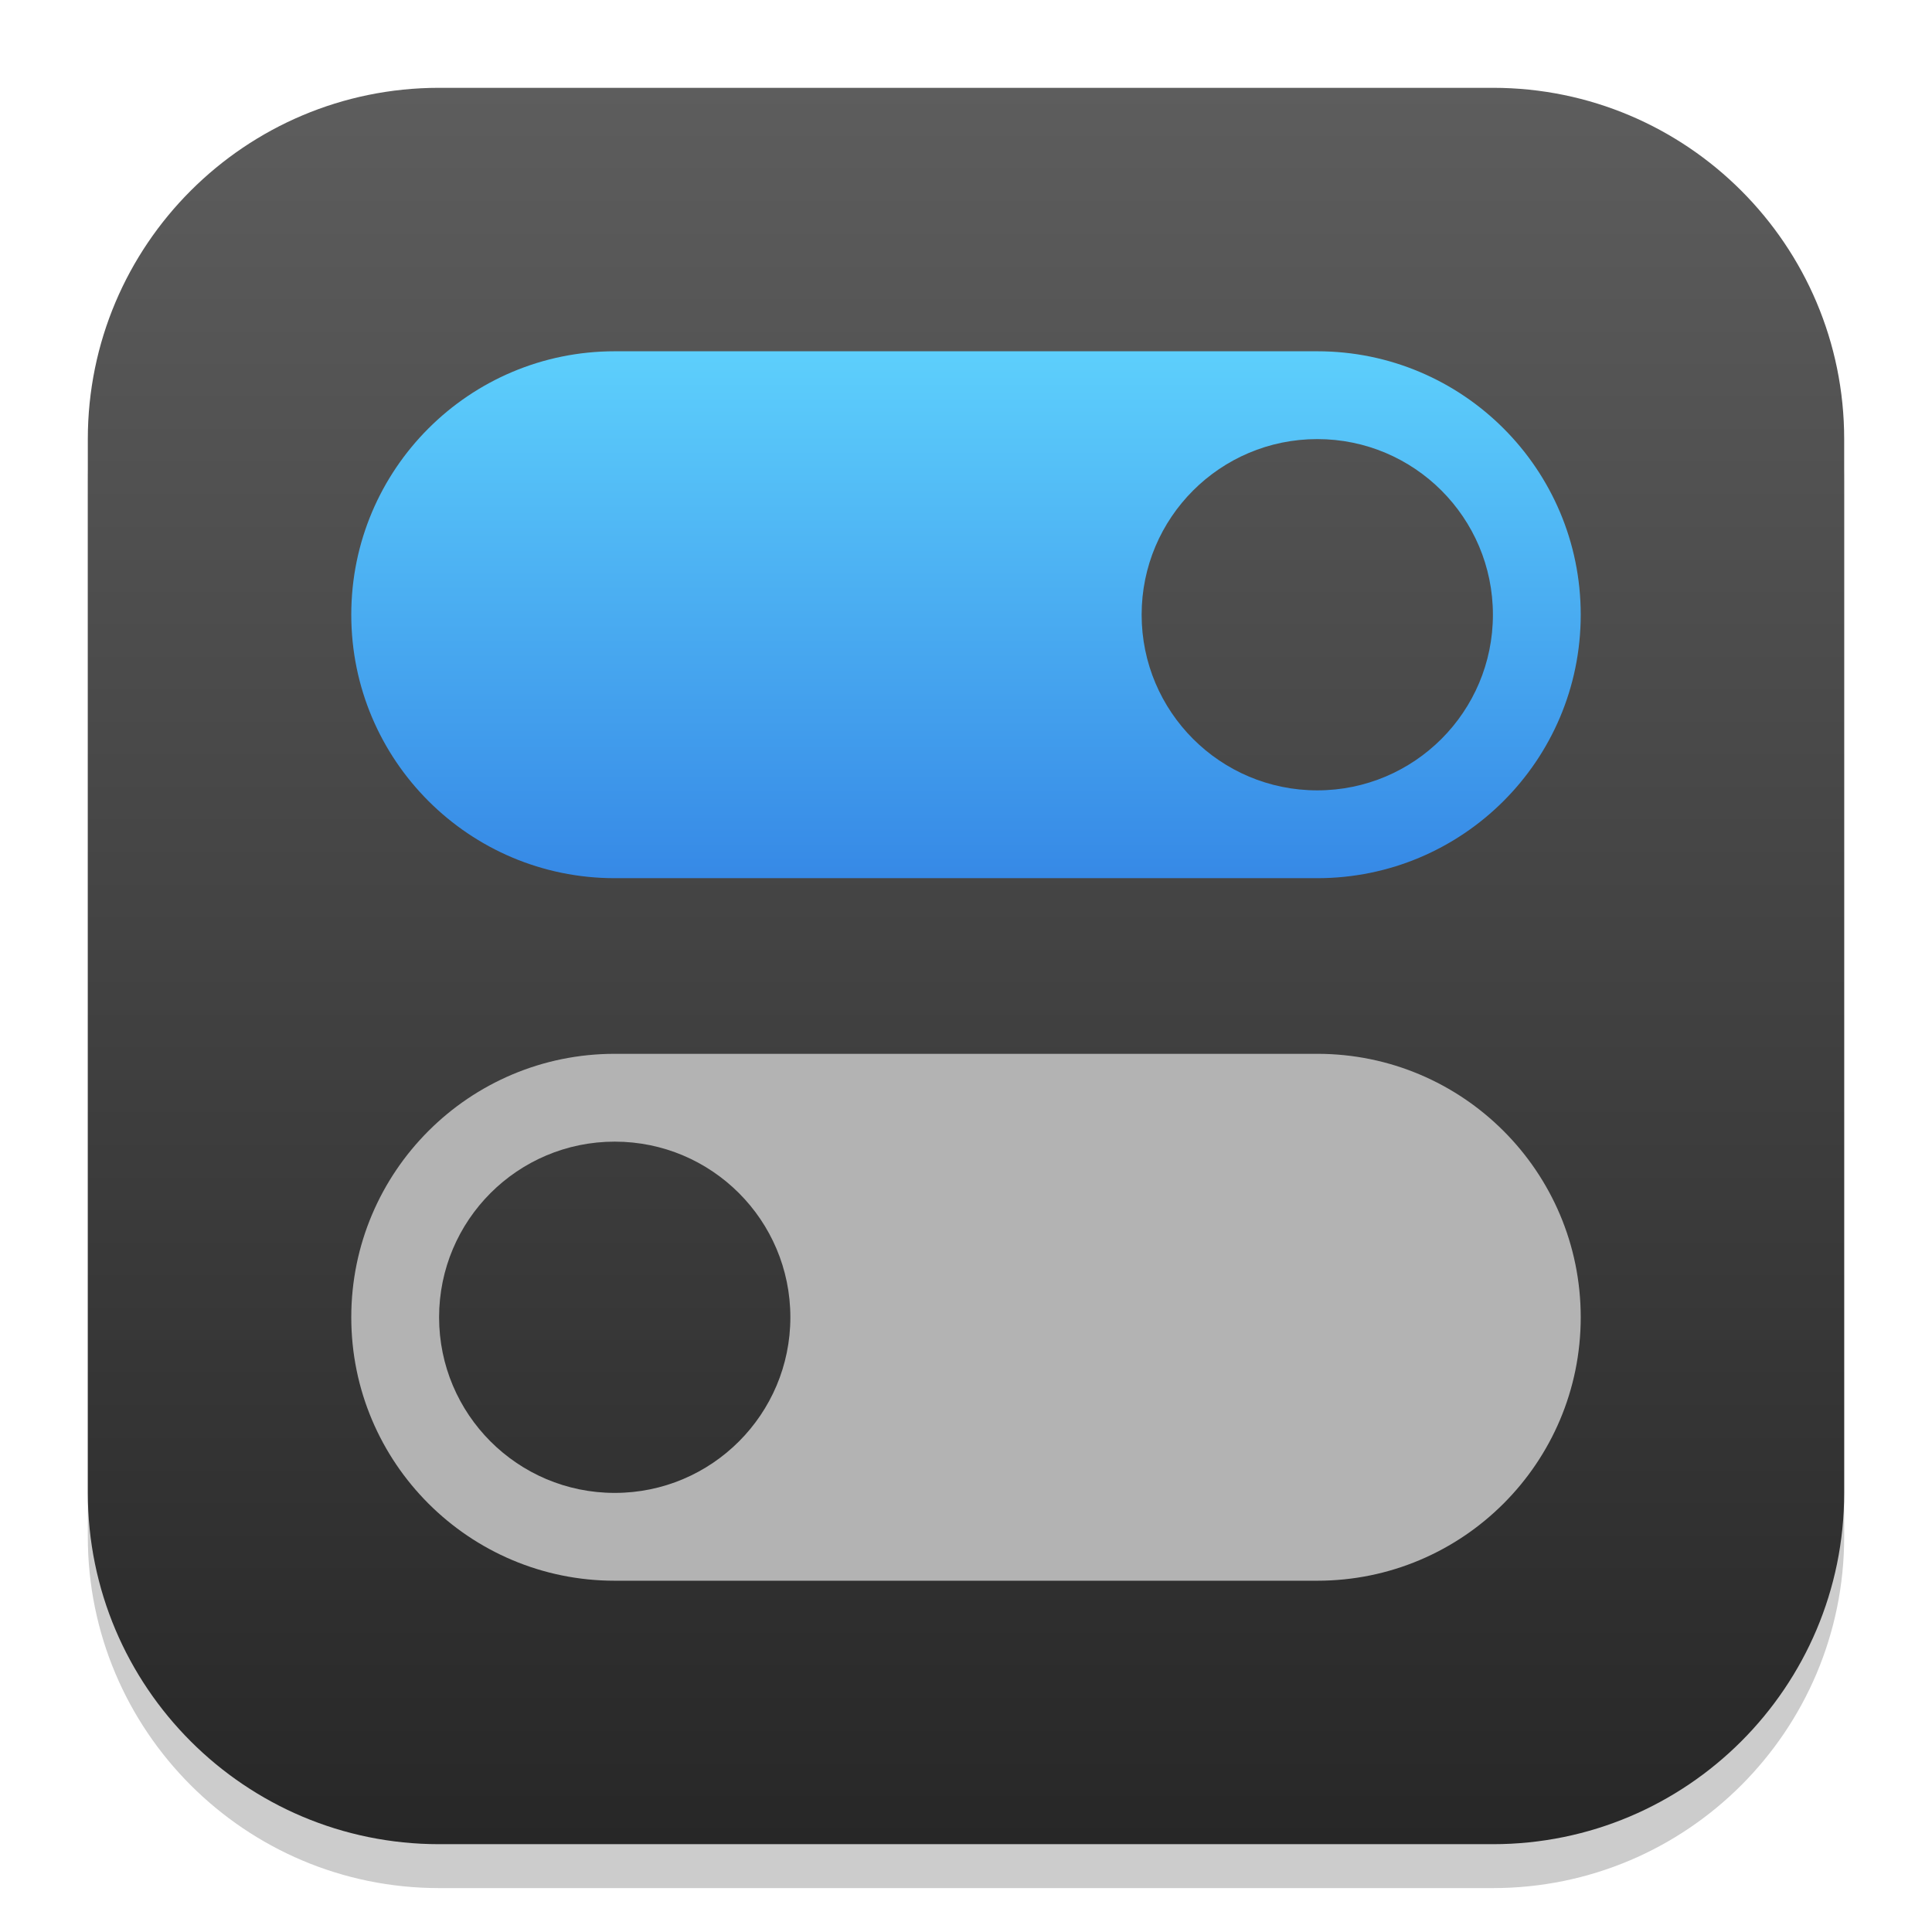
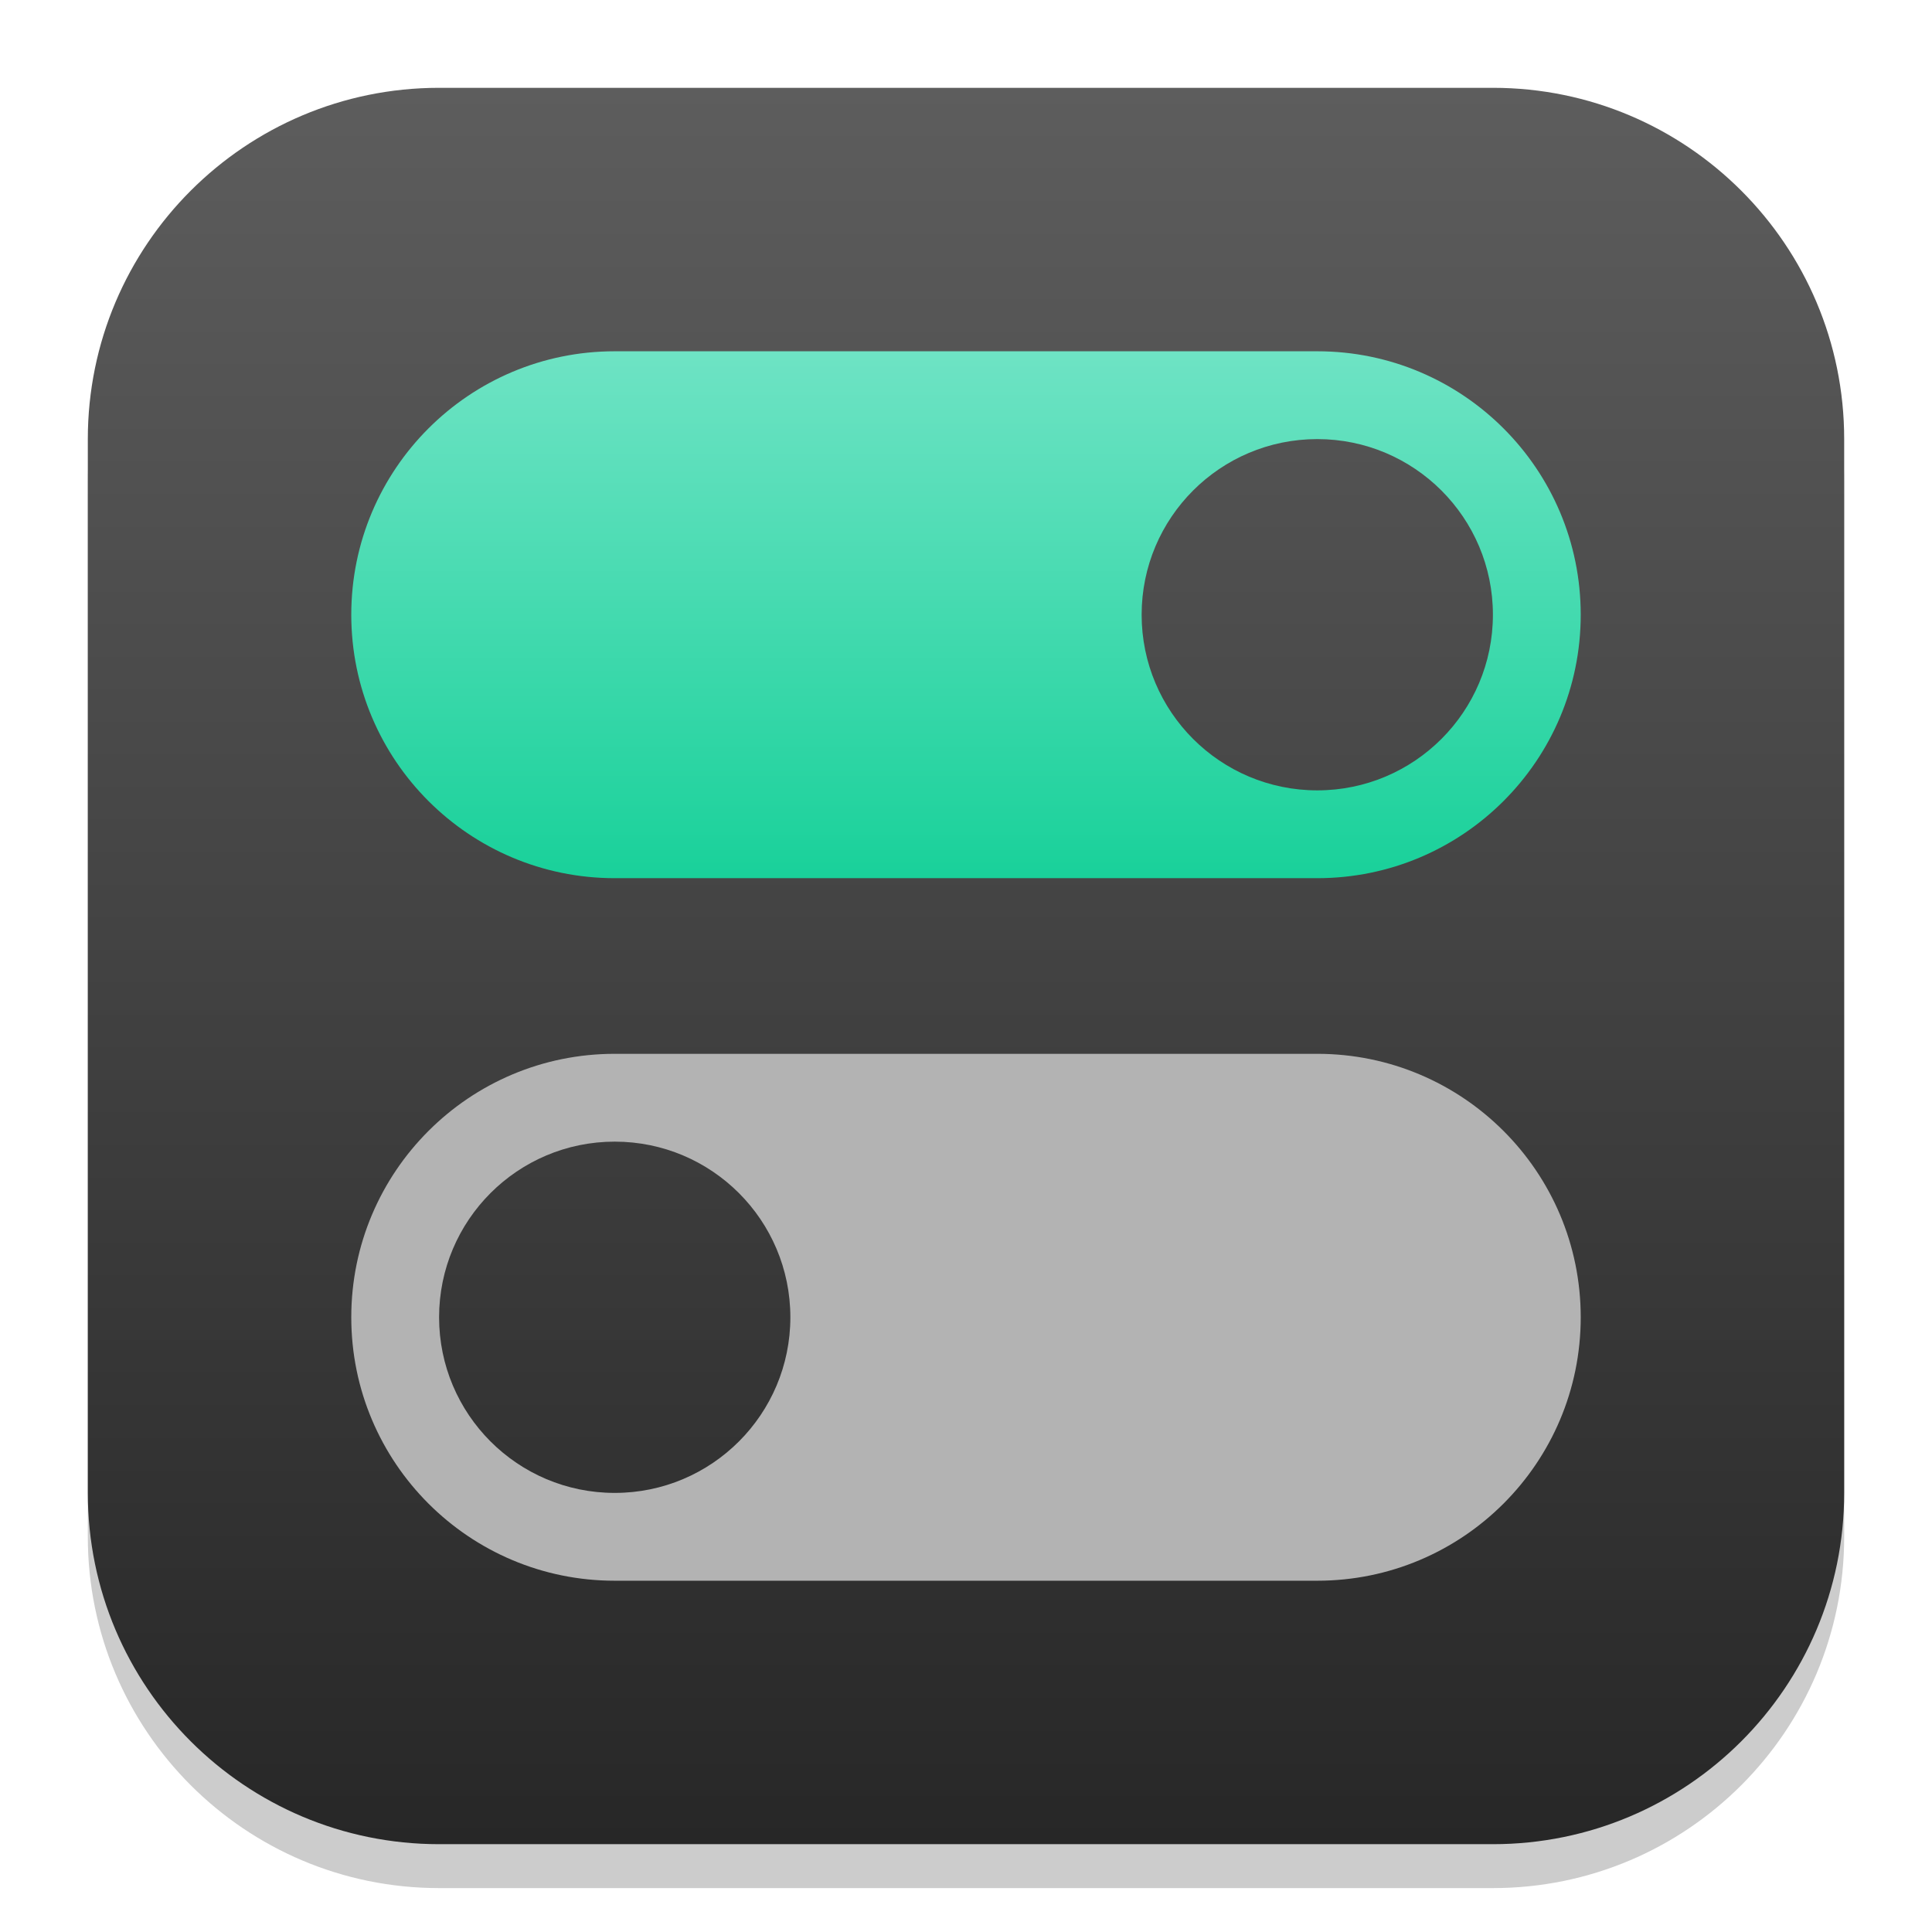
<svg xmlns="http://www.w3.org/2000/svg" xmlns:xlink="http://www.w3.org/1999/xlink" width="22" height="22" viewBox="0 0 22 22" version="1.1" id="svg1">
  <defs id="defs1">
-     <linearGradient xlink:href="#linearGradient21236" id="linearGradient2973" x1="50.333" y1="30" x2="50.333" y2="14" gradientUnits="userSpaceOnUse" gradientTransform="matrix(0.375,0,0,0.375,-0.8749998,-1.25)" />
-     <linearGradient id="linearGradient21236">
-       <stop style="stop-color:#3689e6;stop-opacity:1;" offset="0" id="stop21232" />
-       <stop style="stop-color:#5dcffc;stop-opacity:1;" offset="1" id="stop21234" />
-     </linearGradient>
+     <linearGradient xlink:href="#linearGradient3147" id="linearGradient2973" x1="50.333" y1="30" x2="50.333" y2="14" gradientUnits="userSpaceOnUse" gradientTransform="matrix(0.375,0,0,0.375,-0.8749998,-1.25)" />
    <linearGradient xlink:href="#4852" id="linearGradient1270" x1="11" y1="21" x2="11" y2="1" gradientUnits="userSpaceOnUse" />
    <linearGradient xlink:href="#4852" id="linearGradient4" x1="16" y1="30" x2="16" y2="2" gradientUnits="userSpaceOnUse" gradientTransform="matrix(0.7142857,0,0,0.7142857,-0.4285714,-0.4285714)" />
    <linearGradient id="4852">
      <stop style="stop-color:#272727;stop-opacity:1;" offset="0" id="stop14555" />
      <stop style="stop-color:#5d5d5d;stop-opacity:1;" offset="1" id="stop14557" />
+     </linearGradient>
+     <linearGradient id="linearGradient3147">
+       <stop style="stop-color:#19d19a;stop-opacity:1;" offset="0" id="stop3143" />
+       <stop style="stop-color:#6ee3c4;stop-opacity:1;" offset="1" id="stop3145" />
    </linearGradient>
  </defs>
  <rect style="opacity:0.2;fill:#000000;stroke-width:1.75" id="rect1" width="20" height="20" x="1" y="1.5" ry="4" />
  <rect style="fill:url(#linearGradient4);stroke-width:0.714" id="rect2" width="20" height="20" x="1" y="1" ry="4" />
  <rect style="fill:url(#linearGradient2973);fill-opacity:1;stroke-width:1.125;stroke-linecap:round;stroke-linejoin:round" id="rect743" width="14" height="6" x="4" y="4" ry="3" />
  <rect style="fill:#b3b3b3;fill-opacity:1;stroke-width:1.125;stroke-linecap:round;stroke-linejoin:round" id="rect745" width="14" height="6" x="4" y="12" ry="3" />
  <path id="path1229" style="fill:url(#linearGradient1270);fill-opacity:1;stroke-width:4;stroke-linecap:round;stroke-linejoin:round" d="M 15,5 A 2,2 0 0 0 13,7 2,2 0 0 0 15,9 2,2 0 0 0 17,7 2,2 0 0 0 15,5 Z M 7,13 A 2,2 0 0 0 5,15 2,2 0 0 0 7,17 2,2 0 0 0 9,15 2,2 0 0 0 7,13 Z" />
</svg>
